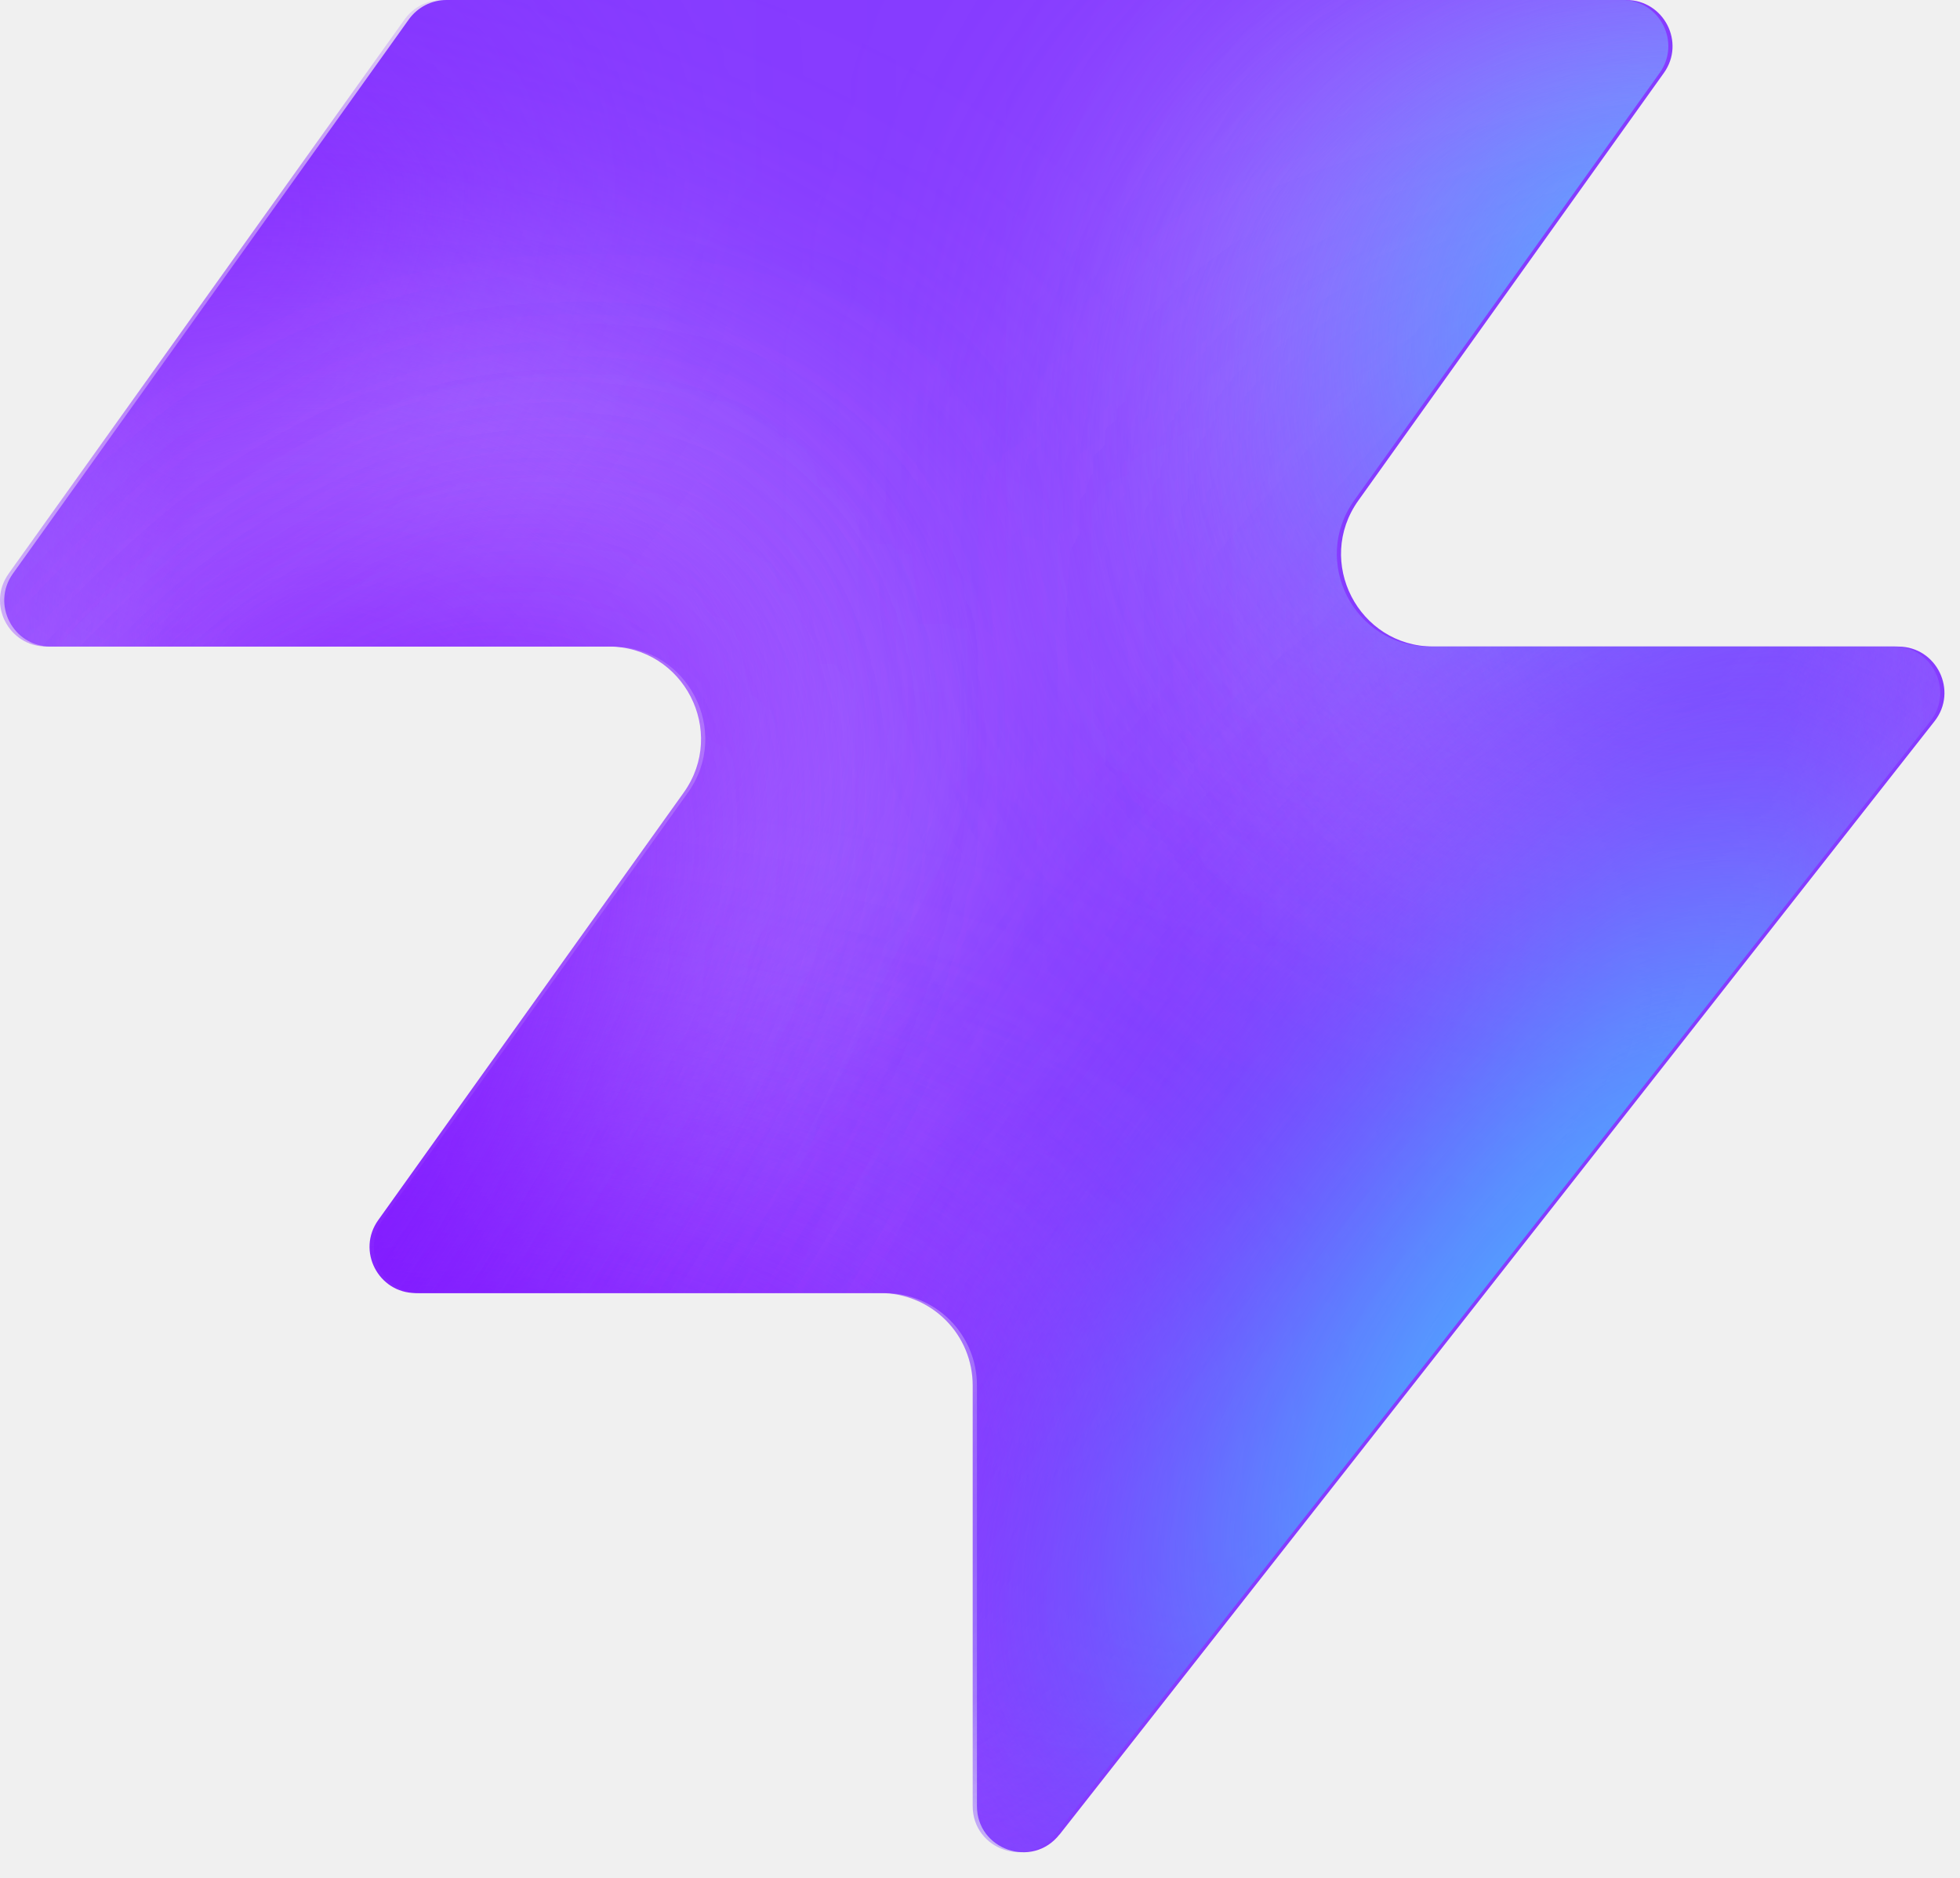
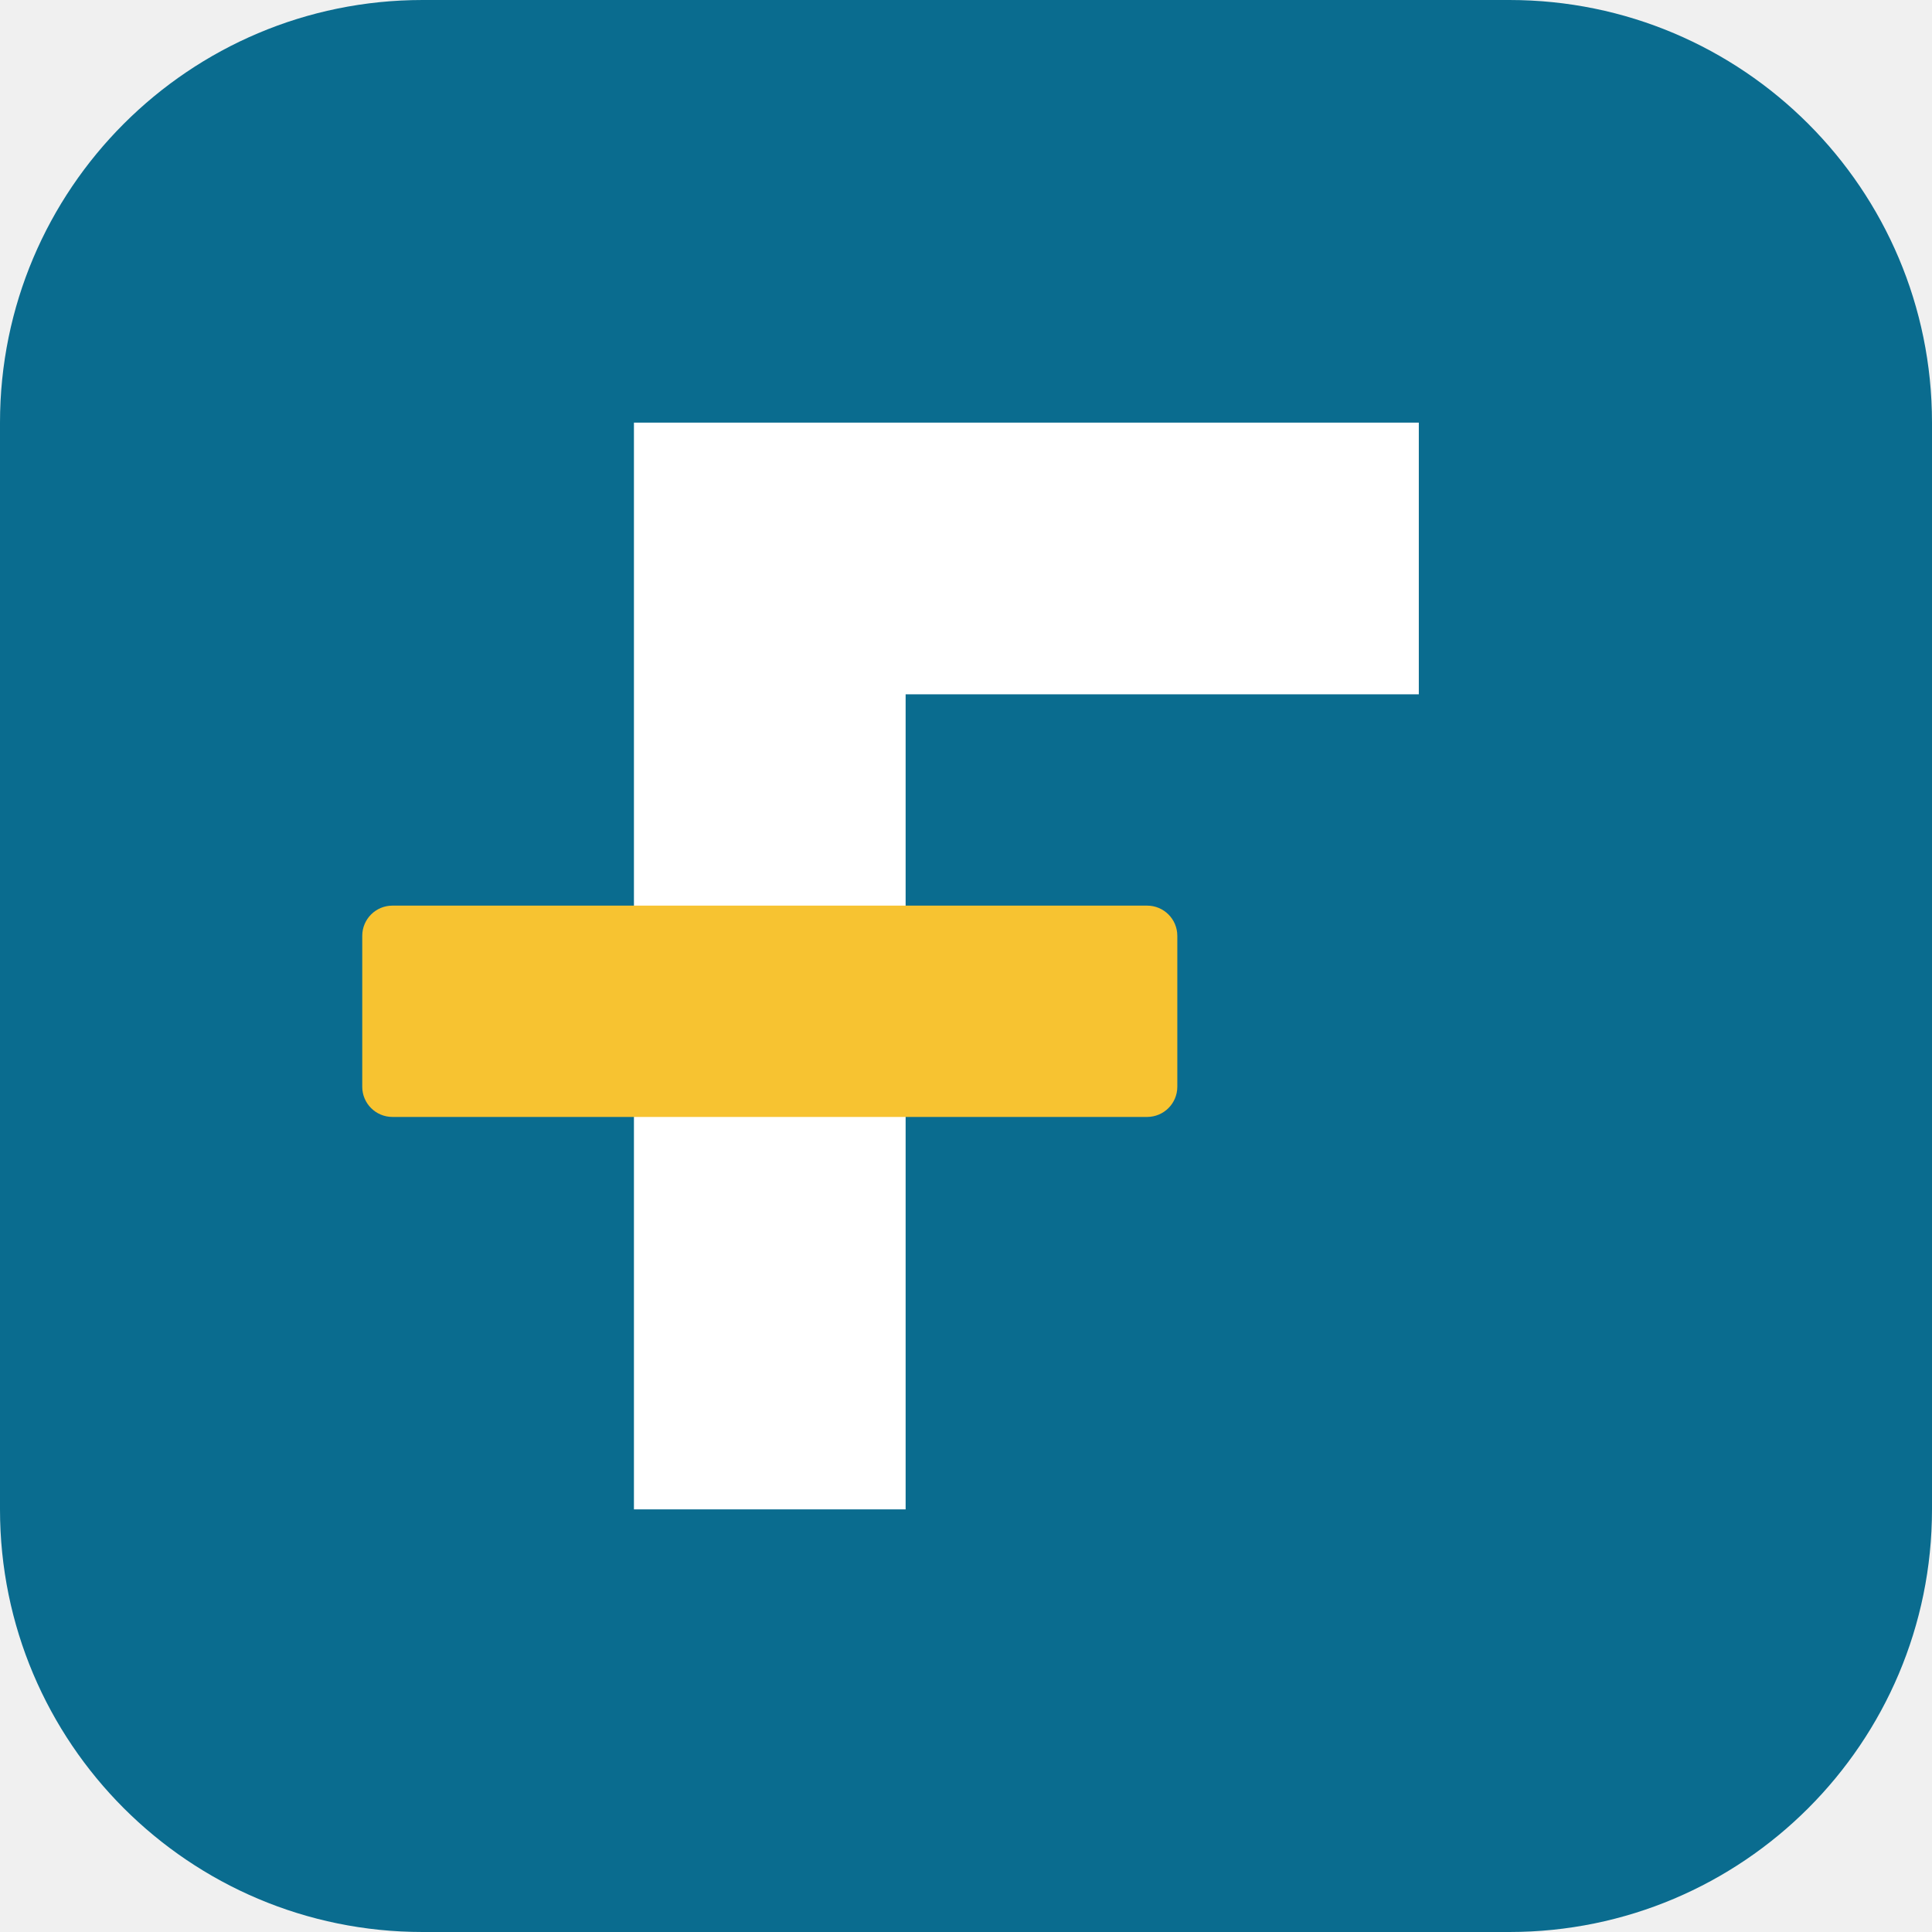
- <svg xmlns="http://www.w3.org/2000/svg" width="48" height="46" fill="none" viewBox="0 0 48 46">
-   <path fill="#863bff" d="M25.946 44.938c-.664.845-2.021.375-2.021-.698V33.937a2.26 2.26 0 0 0-2.262-2.262H10.287c-.92 0-1.456-1.04-.92-1.788l7.48-10.471c1.07-1.497 0-3.578-1.842-3.578H1.237c-.92 0-1.456-1.04-.92-1.788L10.013.474c.214-.297.556-.474.92-.474h28.894c.92 0 1.456 1.04.92 1.788l-7.48 10.471c-1.07 1.498 0 3.579 1.842 3.579h11.377c.943 0 1.473 1.088.89 1.83L25.947 44.94z" style="fill:#863bff;fill:color(display-p3 .525 .23 1);fill-opacity:1" />
-   <mask id="a" width="48" height="46" x="0" y="0" maskUnits="userSpaceOnUse" style="mask-type:alpha">
-     <path fill="#000" d="M25.842 44.938c-.664.844-2.021.375-2.021-.698V33.937a2.26 2.26 0 0 0-2.262-2.262H10.183c-.92 0-1.456-1.04-.92-1.788l7.48-10.471c1.07-1.498 0-3.579-1.842-3.579H1.133c-.92 0-1.456-1.04-.92-1.787L9.91.473c.214-.297.556-.474.92-.474h28.894c.92 0 1.456 1.04.92 1.788l-7.48 10.471c-1.07 1.498 0 3.578 1.842 3.578h11.377c.943 0 1.473 1.088.89 1.832L25.843 44.94z" style="fill:#000;fill-opacity:1" />
-   </mask>
-   <g mask="url(#a)">
-     <g filter="url(#b)">
-       <ellipse cx="5.508" cy="14.704" fill="#ede6ff" rx="5.508" ry="14.704" style="fill:#ede6ff;fill:color(display-p3 .927 .903 1);fill-opacity:1" transform="matrix(.00324 1 1 -.00324 -4.47 31.516)" />
-     </g>
-     <g filter="url(#c)">
-       <ellipse cx="10.399" cy="29.851" fill="#ede6ff" rx="10.399" ry="29.851" style="fill:#ede6ff;fill:color(display-p3 .927 .903 1);fill-opacity:1" transform="matrix(.00324 1 1 -.00324 -39.328 7.883)" />
-     </g>
-     <g filter="url(#d)">
-       <ellipse cx="5.508" cy="30.487" fill="#7e14ff" rx="5.508" ry="30.487" style="fill:#7e14ff;fill:color(display-p3 .492 .077 1);fill-opacity:1" transform="rotate(89.814 -25.913 -14.639)scale(1 -1)" />
-     </g>
-     <g filter="url(#e)">
-       <ellipse cx="5.508" cy="30.599" fill="#7e14ff" rx="5.508" ry="30.599" style="fill:#7e14ff;fill:color(display-p3 .492 .077 1);fill-opacity:1" transform="rotate(89.814 -32.644 -3.334)scale(1 -1)" />
-     </g>
-     <g filter="url(#f)">
-       <ellipse cx="5.508" cy="30.599" fill="#7e14ff" rx="5.508" ry="30.599" style="fill:#7e14ff;fill:color(display-p3 .492 .077 1);fill-opacity:1" transform="matrix(.00324 1 1 -.00324 -34.34 30.47)" />
-     </g>
-     <g filter="url(#g)">
-       <ellipse cx="14.072" cy="22.078" fill="#ede6ff" rx="14.072" ry="22.078" style="fill:#ede6ff;fill:color(display-p3 .927 .903 1);fill-opacity:1" transform="rotate(93.35 24.506 48.493)scale(-1 1)" />
-     </g>
-     <g filter="url(#h)">
-       <ellipse cx="3.47" cy="21.501" fill="#7e14ff" rx="3.47" ry="21.501" style="fill:#7e14ff;fill:color(display-p3 .492 .077 1);fill-opacity:1" transform="rotate(89.009 28.708 47.59)scale(-1 1)" />
-     </g>
-     <g filter="url(#i)">
-       <ellipse cx="3.47" cy="21.501" fill="#7e14ff" rx="3.47" ry="21.501" style="fill:#7e14ff;fill:color(display-p3 .492 .077 1);fill-opacity:1" transform="rotate(89.009 28.708 47.59)scale(-1 1)" />
-     </g>
-     <g filter="url(#j)">
-       <ellipse cx=".387" cy="8.972" fill="#7e14ff" rx="4.407" ry="29.108" style="fill:#7e14ff;fill:color(display-p3 .492 .077 1);fill-opacity:1" transform="rotate(39.51 .387 8.972)" />
-     </g>
-     <g filter="url(#k)">
-       <ellipse cx="47.523" cy="-6.092" fill="#7e14ff" rx="4.407" ry="29.108" style="fill:#7e14ff;fill:color(display-p3 .492 .077 1);fill-opacity:1" transform="rotate(37.892 47.523 -6.092)" />
-     </g>
-     <g filter="url(#l)">
-       <ellipse cx="41.412" cy="6.333" fill="#47bfff" rx="5.971" ry="9.665" style="fill:#47bfff;fill:color(display-p3 .28 .748 1);fill-opacity:1" transform="rotate(37.892 41.412 6.333)" />
-     </g>
-     <g filter="url(#m)">
-       <ellipse cx="-1.879" cy="38.332" fill="#7e14ff" rx="4.407" ry="29.108" style="fill:#7e14ff;fill:color(display-p3 .492 .077 1);fill-opacity:1" transform="rotate(37.892 -1.88 38.332)" />
-     </g>
-     <g filter="url(#n)">
-       <ellipse cx="-1.879" cy="38.332" fill="#7e14ff" rx="4.407" ry="29.108" style="fill:#7e14ff;fill:color(display-p3 .492 .077 1);fill-opacity:1" transform="rotate(37.892 -1.88 38.332)" />
-     </g>
-     <g filter="url(#o)">
-       <ellipse cx="35.651" cy="29.907" fill="#7e14ff" rx="4.407" ry="29.108" style="fill:#7e14ff;fill:color(display-p3 .492 .077 1);fill-opacity:1" transform="rotate(37.892 35.651 29.907)" />
-     </g>
-     <g filter="url(#p)">
-       <ellipse cx="38.418" cy="32.4" fill="#47bfff" rx="5.971" ry="15.297" style="fill:#47bfff;fill:color(display-p3 .28 .748 1);fill-opacity:1" transform="rotate(37.892 38.418 32.4)" />
-     </g>
-   </g>
-   <defs>
-     <filter id="b" width="60.045" height="41.654" x="-19.77" y="16.149" color-interpolation-filters="sRGB" filterUnits="userSpaceOnUse">
-       <feFlood flood-opacity="0" result="BackgroundImageFix" />
-       <feBlend in="SourceGraphic" in2="BackgroundImageFix" result="shape" />
-       <feGaussianBlur result="effect1_foregroundBlur_2002_17158" stdDeviation="7.659" />
-     </filter>
-     <filter id="c" width="90.34" height="51.437" x="-54.613" y="-7.533" color-interpolation-filters="sRGB" filterUnits="userSpaceOnUse">
-       <feFlood flood-opacity="0" result="BackgroundImageFix" />
-       <feBlend in="SourceGraphic" in2="BackgroundImageFix" result="shape" />
-       <feGaussianBlur result="effect1_foregroundBlur_2002_17158" stdDeviation="7.659" />
-     </filter>
-     <filter id="d" width="79.355" height="29.4" x="-49.64" y="2.03" color-interpolation-filters="sRGB" filterUnits="userSpaceOnUse">
-       <feFlood flood-opacity="0" result="BackgroundImageFix" />
-       <feBlend in="SourceGraphic" in2="BackgroundImageFix" result="shape" />
-       <feGaussianBlur result="effect1_foregroundBlur_2002_17158" stdDeviation="4.596" />
-     </filter>
-     <filter id="e" width="79.579" height="29.4" x="-45.045" y="20.029" color-interpolation-filters="sRGB" filterUnits="userSpaceOnUse">
-       <feFlood flood-opacity="0" result="BackgroundImageFix" />
-       <feBlend in="SourceGraphic" in2="BackgroundImageFix" result="shape" />
-       <feGaussianBlur result="effect1_foregroundBlur_2002_17158" stdDeviation="4.596" />
-     </filter>
-     <filter id="f" width="79.579" height="29.4" x="-43.513" y="21.178" color-interpolation-filters="sRGB" filterUnits="userSpaceOnUse">
-       <feFlood flood-opacity="0" result="BackgroundImageFix" />
-       <feBlend in="SourceGraphic" in2="BackgroundImageFix" result="shape" />
-       <feGaussianBlur result="effect1_foregroundBlur_2002_17158" stdDeviation="4.596" />
-     </filter>
-     <filter id="g" width="74.749" height="58.852" x="15.756" y="-17.901" color-interpolation-filters="sRGB" filterUnits="userSpaceOnUse">
-       <feFlood flood-opacity="0" result="BackgroundImageFix" />
-       <feBlend in="SourceGraphic" in2="BackgroundImageFix" result="shape" />
-       <feGaussianBlur result="effect1_foregroundBlur_2002_17158" stdDeviation="7.659" />
-     </filter>
-     <filter id="h" width="61.377" height="25.362" x="23.548" y="2.284" color-interpolation-filters="sRGB" filterUnits="userSpaceOnUse">
-       <feFlood flood-opacity="0" result="BackgroundImageFix" />
-       <feBlend in="SourceGraphic" in2="BackgroundImageFix" result="shape" />
-       <feGaussianBlur result="effect1_foregroundBlur_2002_17158" stdDeviation="4.596" />
-     </filter>
-     <filter id="i" width="61.377" height="25.362" x="23.548" y="2.284" color-interpolation-filters="sRGB" filterUnits="userSpaceOnUse">
-       <feFlood flood-opacity="0" result="BackgroundImageFix" />
-       <feBlend in="SourceGraphic" in2="BackgroundImageFix" result="shape" />
-       <feGaussianBlur result="effect1_foregroundBlur_2002_17158" stdDeviation="4.596" />
-     </filter>
-     <filter id="j" width="56.045" height="63.649" x="-27.636" y="-22.853" color-interpolation-filters="sRGB" filterUnits="userSpaceOnUse">
-       <feFlood flood-opacity="0" result="BackgroundImageFix" />
-       <feBlend in="SourceGraphic" in2="BackgroundImageFix" result="shape" />
-       <feGaussianBlur result="effect1_foregroundBlur_2002_17158" stdDeviation="4.596" />
-     </filter>
-     <filter id="k" width="54.814" height="64.646" x="20.116" y="-38.415" color-interpolation-filters="sRGB" filterUnits="userSpaceOnUse">
-       <feFlood flood-opacity="0" result="BackgroundImageFix" />
-       <feBlend in="SourceGraphic" in2="BackgroundImageFix" result="shape" />
-       <feGaussianBlur result="effect1_foregroundBlur_2002_17158" stdDeviation="4.596" />
-     </filter>
-     <filter id="l" width="33.541" height="35.313" x="24.641" y="-11.323" color-interpolation-filters="sRGB" filterUnits="userSpaceOnUse">
-       <feFlood flood-opacity="0" result="BackgroundImageFix" />
-       <feBlend in="SourceGraphic" in2="BackgroundImageFix" result="shape" />
-       <feGaussianBlur result="effect1_foregroundBlur_2002_17158" stdDeviation="4.596" />
-     </filter>
-     <filter id="m" width="54.814" height="64.646" x="-29.286" y="6.009" color-interpolation-filters="sRGB" filterUnits="userSpaceOnUse">
-       <feFlood flood-opacity="0" result="BackgroundImageFix" />
-       <feBlend in="SourceGraphic" in2="BackgroundImageFix" result="shape" />
-       <feGaussianBlur result="effect1_foregroundBlur_2002_17158" stdDeviation="4.596" />
-     </filter>
-     <filter id="n" width="54.814" height="64.646" x="-29.286" y="6.009" color-interpolation-filters="sRGB" filterUnits="userSpaceOnUse">
-       <feFlood flood-opacity="0" result="BackgroundImageFix" />
-       <feBlend in="SourceGraphic" in2="BackgroundImageFix" result="shape" />
-       <feGaussianBlur result="effect1_foregroundBlur_2002_17158" stdDeviation="4.596" />
-     </filter>
-     <filter id="o" width="54.814" height="64.646" x="8.244" y="-2.416" color-interpolation-filters="sRGB" filterUnits="userSpaceOnUse">
-       <feFlood flood-opacity="0" result="BackgroundImageFix" />
-       <feBlend in="SourceGraphic" in2="BackgroundImageFix" result="shape" />
-       <feGaussianBlur result="effect1_foregroundBlur_2002_17158" stdDeviation="4.596" />
-     </filter>
-     <filter id="p" width="39.409" height="43.623" x="18.713" y="10.588" color-interpolation-filters="sRGB" filterUnits="userSpaceOnUse">
-       <feFlood flood-opacity="0" result="BackgroundImageFix" />
-       <feBlend in="SourceGraphic" in2="BackgroundImageFix" result="shape" />
-       <feGaussianBlur result="effect1_foregroundBlur_2002_17158" stdDeviation="4.596" />
-     </filter>
-   </defs>
+ <svg xmlns="http://www.w3.org/2000/svg" viewBox="0 0 64 64">
+   <rect width="64" height="64" rx="14" fill="#0A6C8F" />
+   <path d="M21 14h26v9H30v27h-9z" fill="#fff" />
+   <rect x="12" y="30" width="27" height="7" rx="1" fill="#F7C331" />
</svg>
